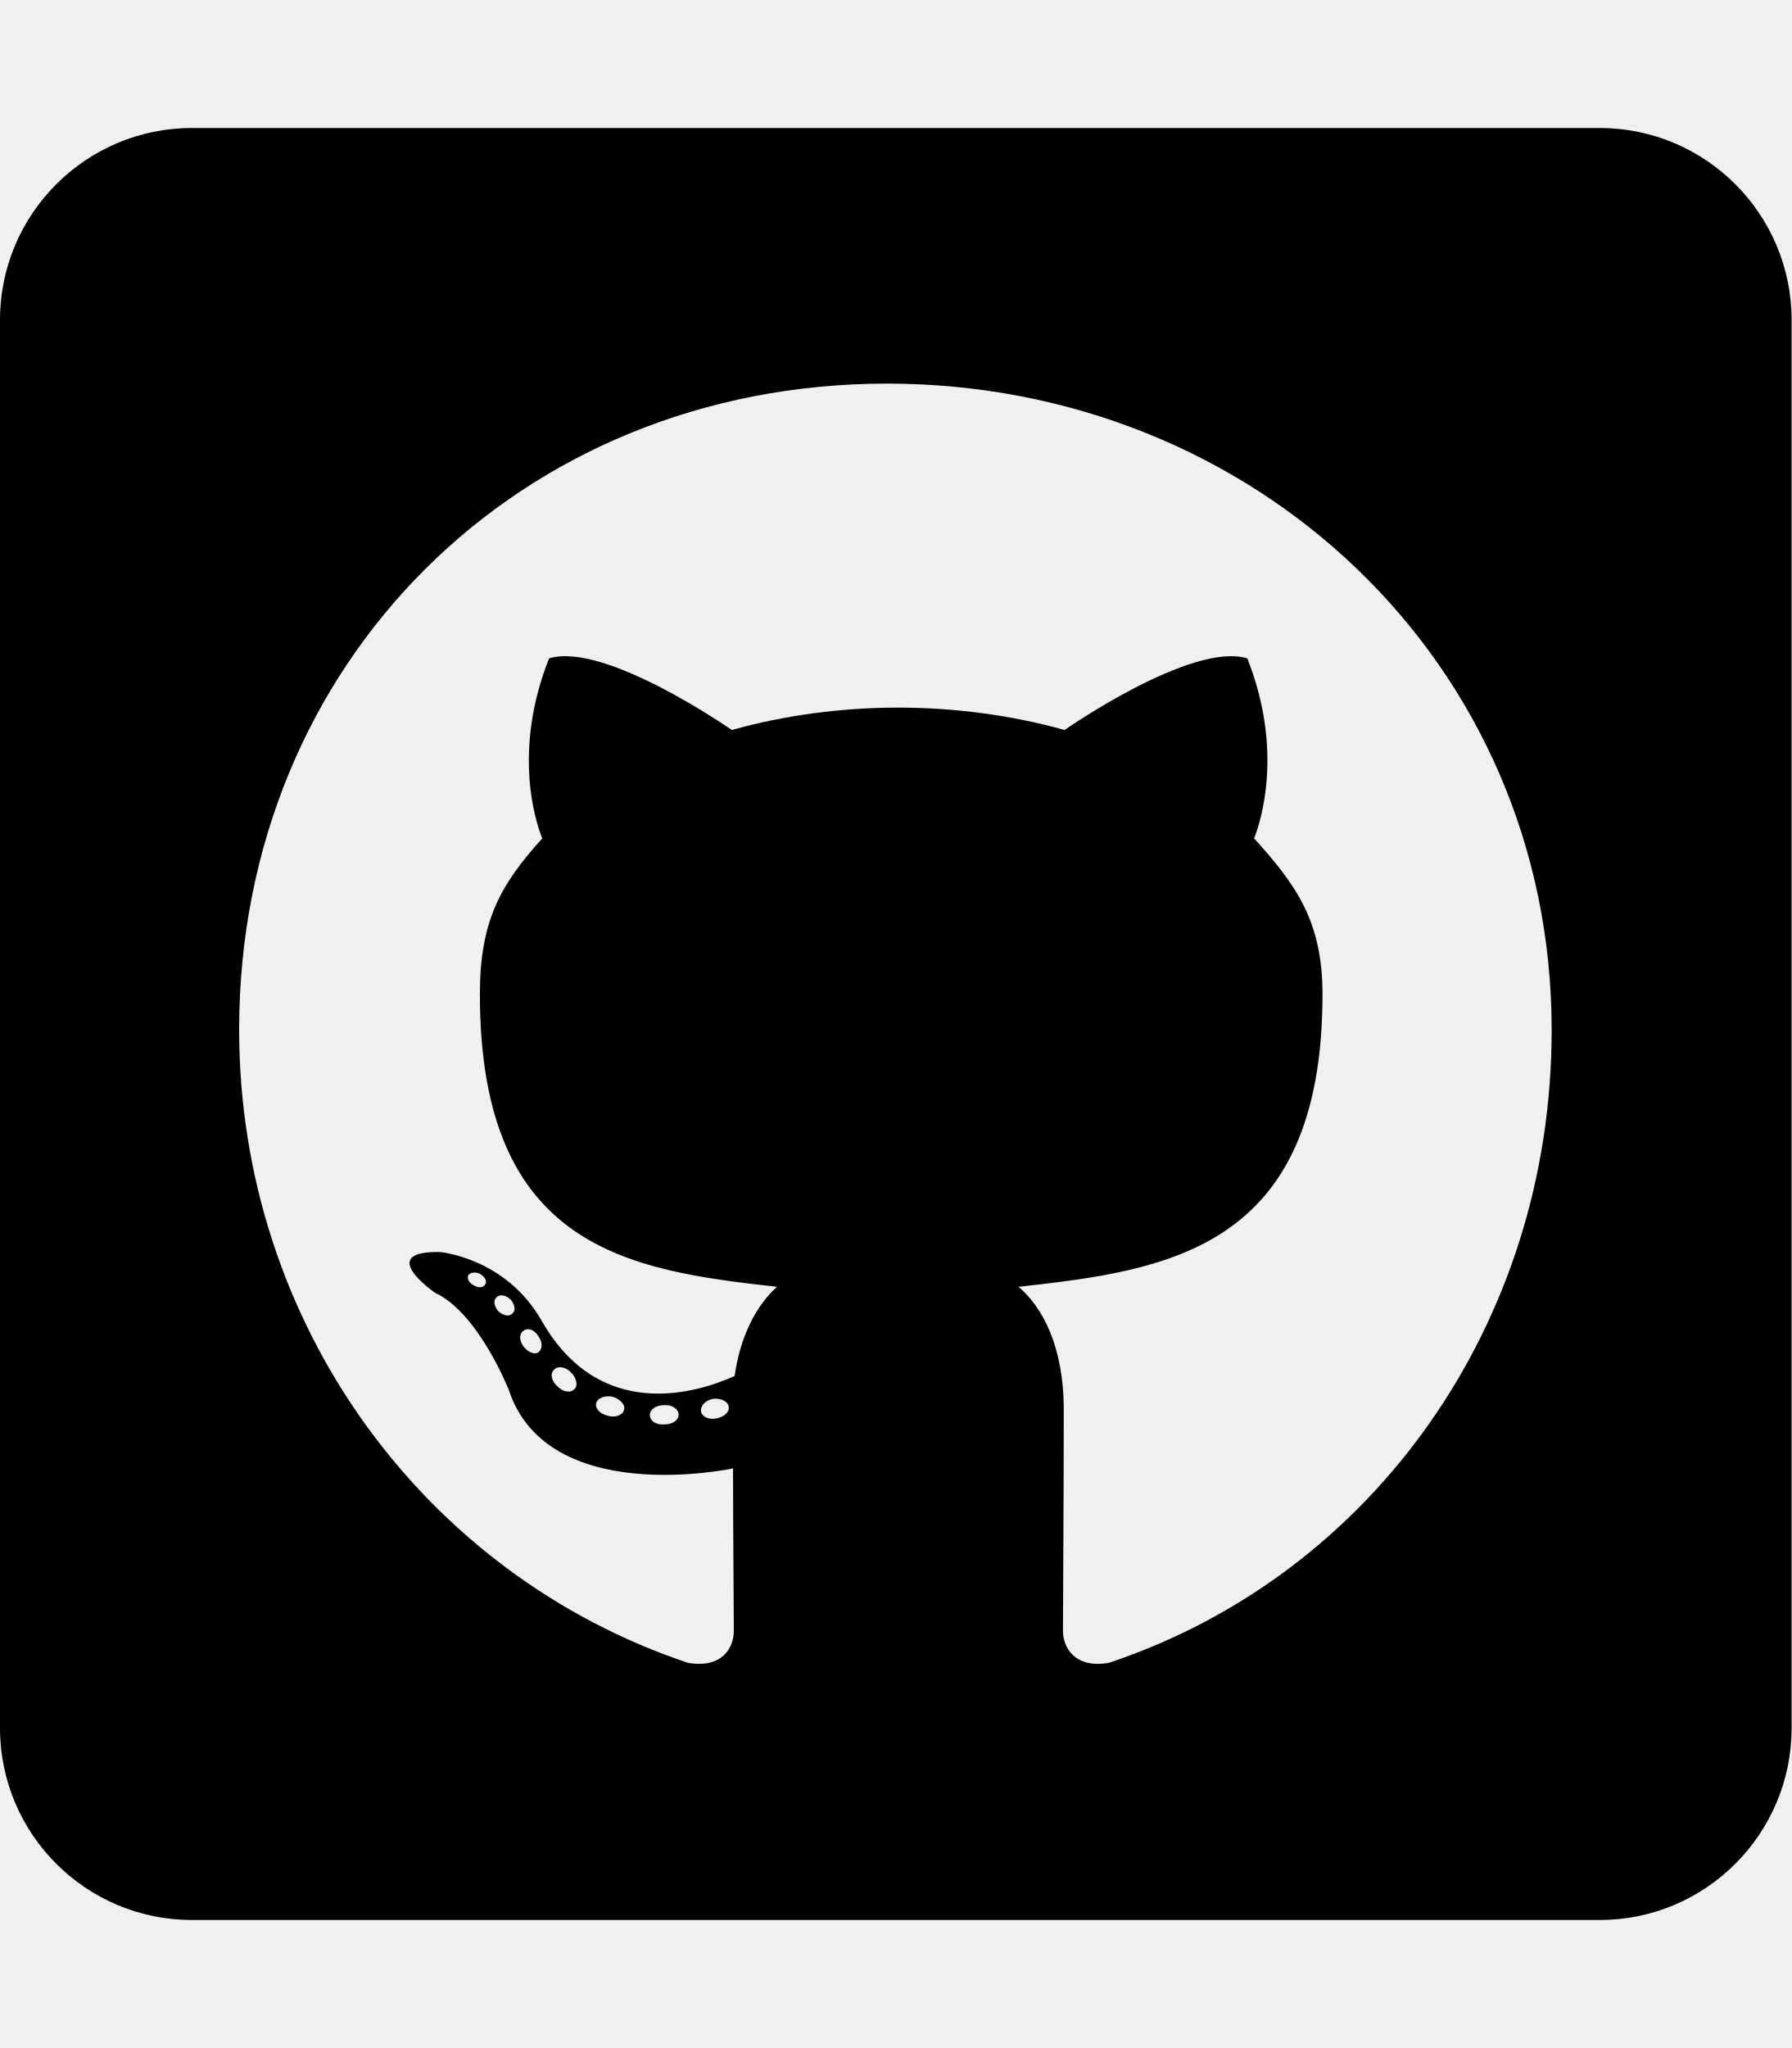
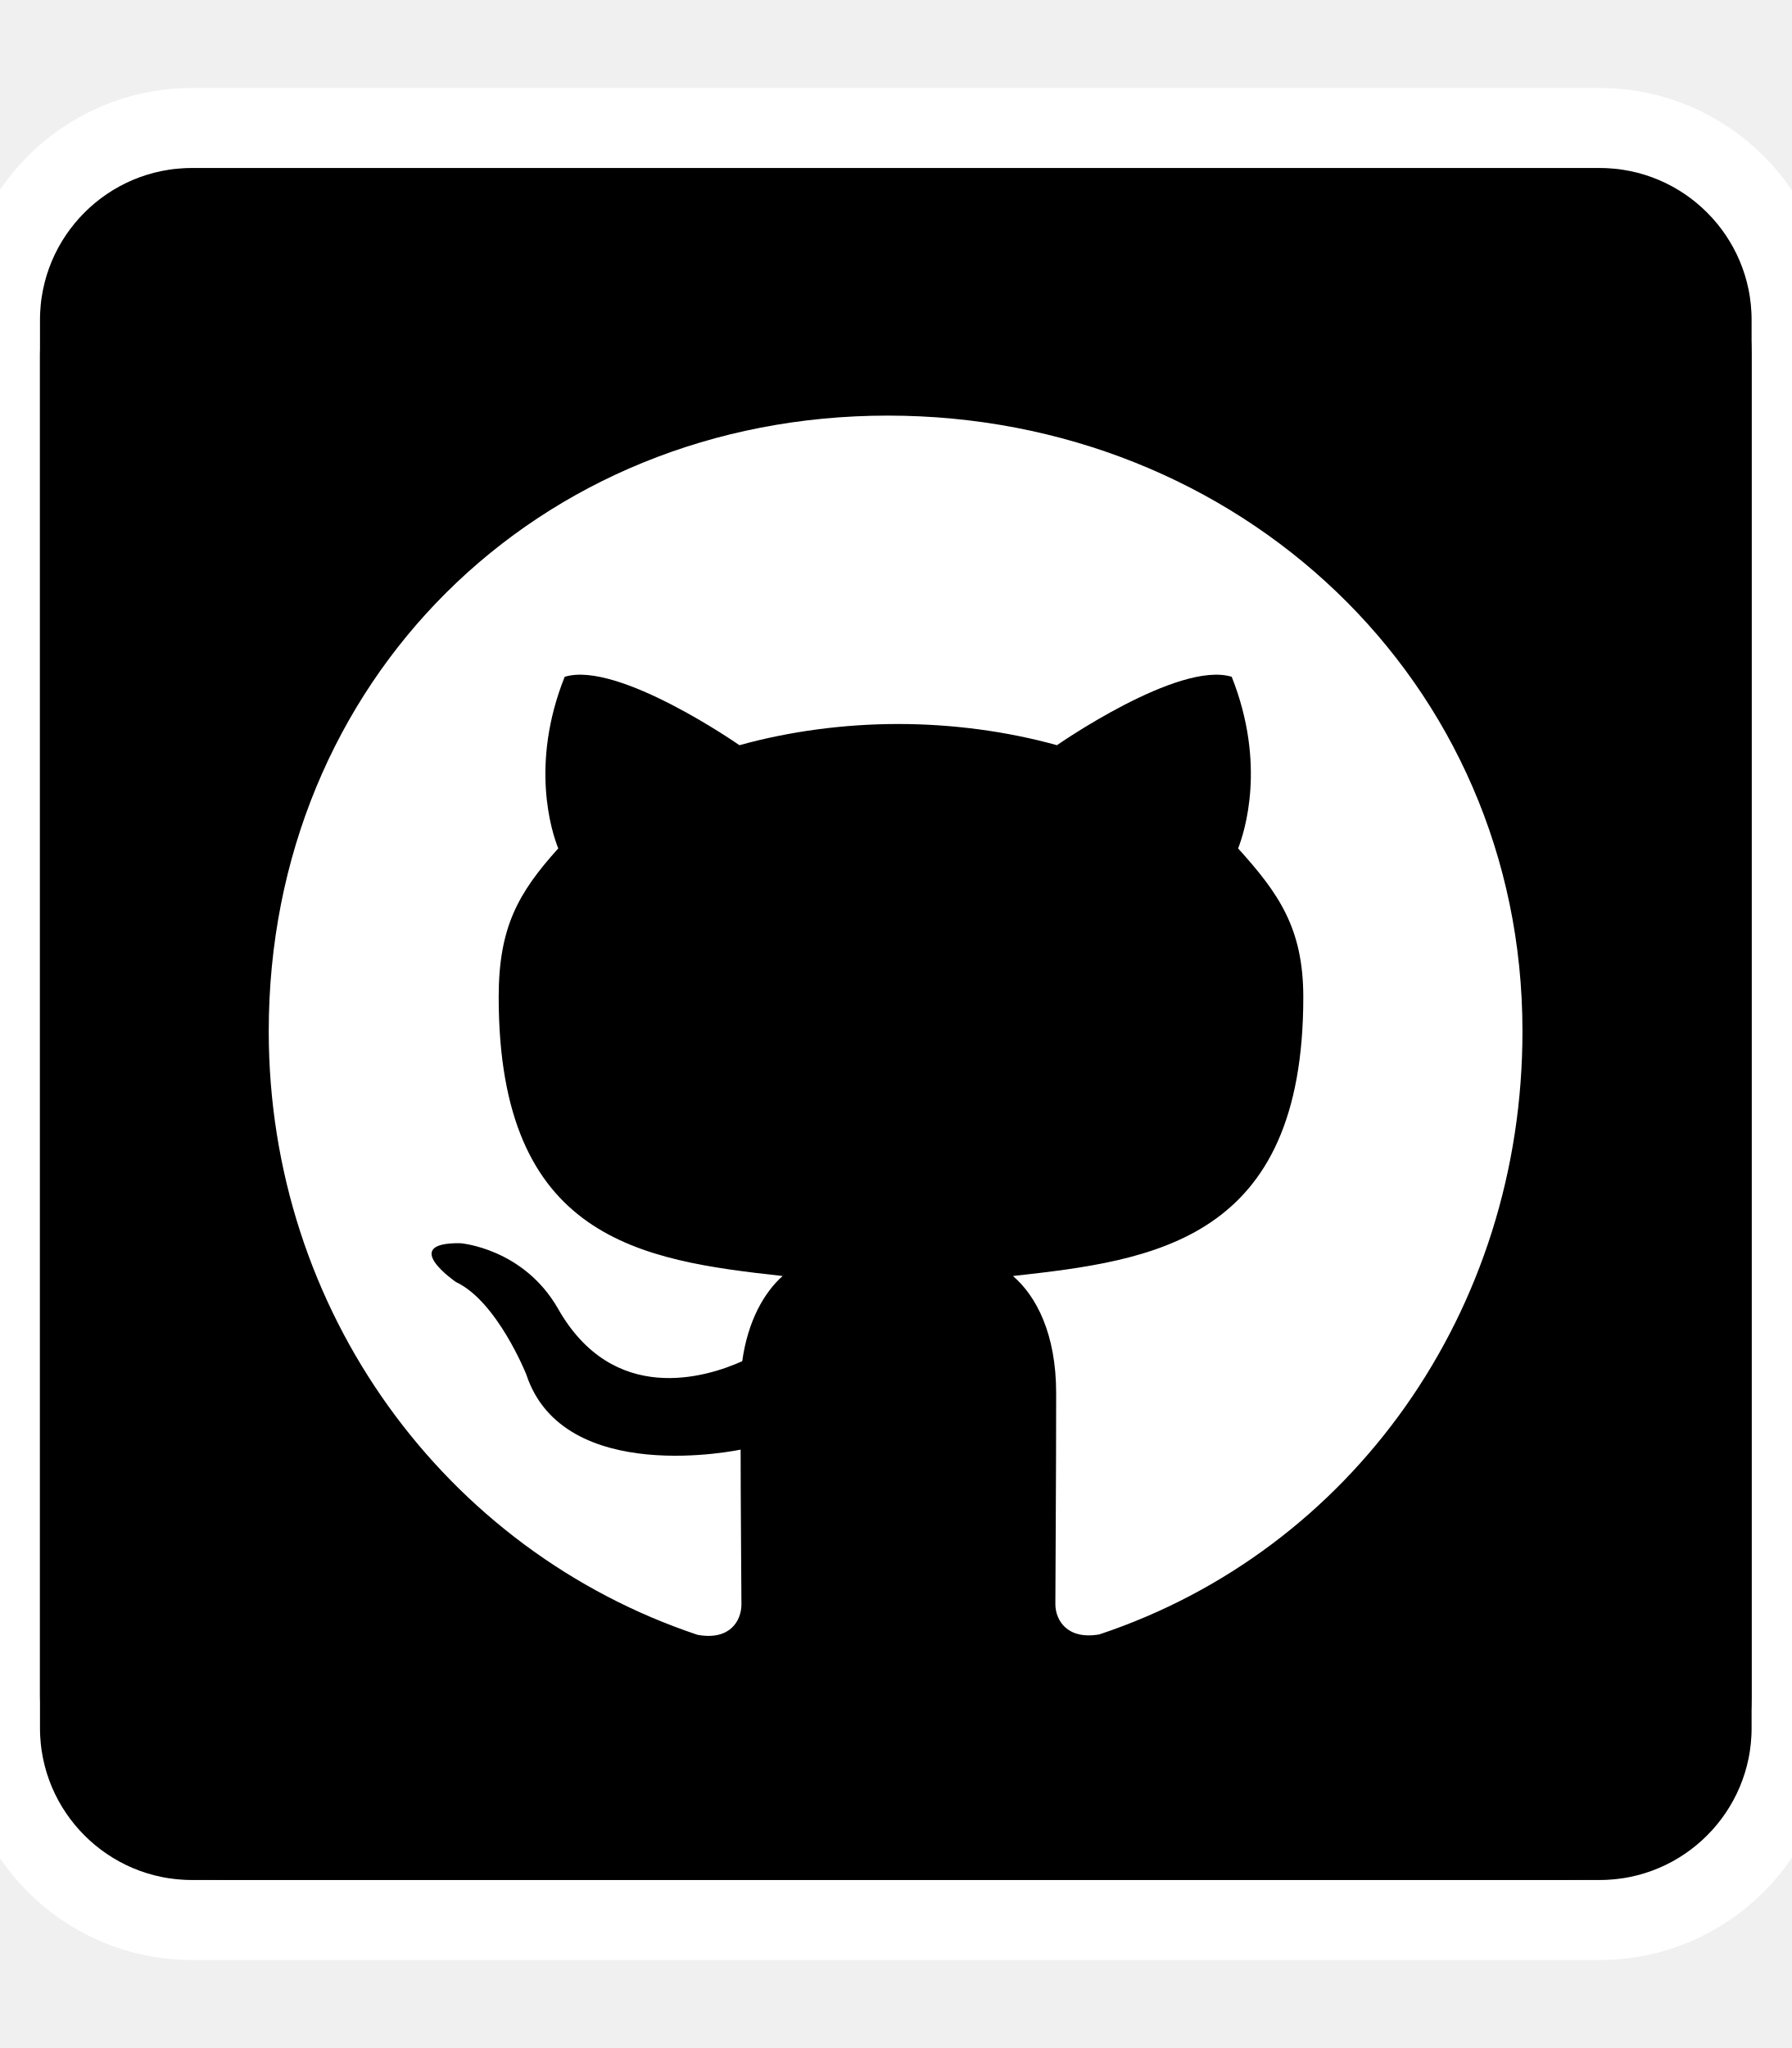
- <svg xmlns="http://www.w3.org/2000/svg" viewBox="0 0 448 512">
-   <path d="M400 32H48C21.5 32 0 53.5 0 80v352c0 26.5 21.5 48 48 48h352c26.5 0 48-21.5 48-48V80c0-26.5-21.5-48-48-48zM277.3 415.7c-8.4 1.5-11.5-3.7-11.5-8 0-5.4.2-33 .2-55.3 0-15.6-5.2-25.5-11.3-30.7 37-4.1 76-9.2 76-73.1 0-18.2-6.5-27.3-17.1-39 1.7-4.3 7.4-22-1.7-45-13.9-4.3-45.7 17.9-45.7 17.9-13.2-3.7-27.5-5.6-41.6-5.6-14.1 0-28.4 1.9-41.6 5.6 0 0-31.8-22.2-45.7-17.9-9.1 22.9-3.5 40.6-1.7 45-10.6 11.7-15.6 20.8-15.6 39 0 63.6 37.3 69 74.3 73.1-4.8 4.3-9.1 11.7-10.6 22.3-9.5 4.3-33.8 11.7-48.3-13.9-9.1-15.8-25.5-17.1-25.5-17.1-16.2-.2-1.1 10.2-1.1 10.2 10.8 5 18.4 24.2 18.4 24.2 9.7 29.7 56.1 19.7 56.1 19.7 0 13.9.2 36.5.2 40.6 0 4.3-3 9.5-11.5 8-66-22.1-112.2-84.9-112.2-158.3 0-91.8 70.2-161.5 162-161.5S388 165.6 388 257.4c.1 73.4-44.7 136.3-110.7 158.3zm-98.1-61.1c-1.9.4-3.7-.4-3.9-1.7-.2-1.5 1.1-2.8 3-3.2 1.9-.2 3.7.6 3.9 1.9.3 1.3-1 2.6-3 3zm-9.5-.9c0 1.3-1.5 2.4-3.5 2.4-2.2.2-3.7-.9-3.7-2.4 0-1.3 1.5-2.4 3.5-2.4 1.9-.2 3.7.9 3.7 2.4zm-13.7-1.1c-.4 1.3-2.4 1.9-4.1 1.3-1.9-.4-3.2-1.9-2.8-3.2.4-1.3 2.4-1.9 4.1-1.5 2 .6 3.3 2.1 2.8 3.4zm-12.3-5.4c-.9 1.1-2.8.9-4.3-.6-1.5-1.3-1.9-3.2-.9-4.1.9-1.1 2.8-.9 4.3.6 1.3 1.3 1.8 3.3.9 4.1zm-9.1-9.1c-.9.6-2.6 0-3.7-1.5s-1.1-3.2 0-3.9c1.1-.9 2.8-.2 3.7 1.3 1.1 1.5 1.1 3.3 0 4.1zm-6.5-9.7c-.9.9-2.4.4-3.5-.6-1.1-1.3-1.3-2.8-.4-3.5.9-.9 2.4-.4 3.5.6 1.1 1.3 1.3 2.8.4 3.5zm-6.7-7.4c-.4.9-1.7 1.1-2.8.4-1.3-.6-1.9-1.7-1.5-2.6.4-.6 1.5-.9 2.8-.4 1.3.7 1.9 1.8 1.5 2.6z" />
+ <svg xmlns="http://www.w3.org/2000/svg" version="1.1" id="Layer_1" x="0px" y="0px" viewBox="0 0 448 512" style="enable-background:new 0 0 448 512;" xml:space="preserve">
+   <style type="text/css">
+ 	.st0{fill:#FFFFFF;}
+ 	.st1{fill:none;stroke:#FFFFFF;stroke-width:20;stroke-miterlimit:10;}
+ </style>
+   <g id="XMLID_1_">
+     <g>
+       <path class="st0" d="M400.8,269L368,290c-7.2-12.9-15-18-27.1-18c-12.3,0-20.1,7.8-20.1,18c0,12.6,7.8,17.7,25.9,25.6l10.5,4.5    c35.8,15.3,55.9,31,55.9,66.2c0,37.8-29.8,58.6-69.7,58.6c-39.1,0-64.4-18.6-76.7-43l34.3-19.8c9,14.7,20.8,25.6,41.5,25.6    c17.4,0,28.6-8.7,28.6-20.8c0-14.4-11.4-19.5-30.7-28l-10.5-4.5c-30.4-12.9-50.5-29.2-50.5-63.5c0-31.6,24.1-55.6,61.6-55.6    C367.8,235.3,387,244.6,400.8,269z" />
+       <path d="M243.8,237.7v143.7c0,43.6-25.6,63.5-62.9,63.5c-33.7,0-53.2-17.4-63.2-38.5l34.3-20.7c6.6,11.7,12.6,21.6,27.1,21.6    c13.8,0,22.6-5.4,22.6-26.5V237.7H243.8z" />
+       <path d="M448,80v352c0,26.5-21.5,48-48,48H48c-26.5,0-48-21.5-48-48V80c0-26.5,21.5-48,48-48h352C426.5,32,448,53.5,448,80z     M368,290l32.8-21c-13.8-24.4-33-33.7-59.8-33.7c-37.5,0-61.6,24-61.6,55.6c0,34.3,20.1,50.6,50.5,63.5l10.5,4.5    c19.3,8.5,30.7,13.6,30.7,28c0,12.1-11.2,20.8-28.6,20.8c-20.7,0-32.5-10.9-41.5-25.6l-34.3,19.8c12.3,24.4,37.6,43,76.7,43    c39.9,0,69.7-20.8,69.7-58.6c0-35.2-20.1-50.9-55.9-66.2l-10.5-4.5c-18.1-7.9-25.9-13-25.9-25.6c0-10.2,7.8-18,20.1-18    C353,272,360.8,277.1,368,290z M243.8,381.4V237.7h-42.1v143.1c0,21.1-8.8,26.5-22.6,26.5c-14.5,0-20.5-9.9-27.1-21.6l-34.3,20.7    c10,21.1,29.5,38.5,63.2,38.5C218.2,444.9,243.8,425,243.8,381.4z" />
+     </g>
+     <g>
+       <path class="st1" d="M400,32H48C21.5,32,0,53.5,0,80v352c0,26.5,21.5,48,48,48h352c26.5,0,48-21.5,48-48V80    C448,53.5,426.5,32,400,32z" />
+       <path class="st1" d="M243.8,381.4c0,43.6-25.6,63.5-62.9,63.5c-33.7,0-53.2-17.4-63.2-38.5l34.3-20.7    c6.6,11.7,12.6,21.6,27.1,21.6c13.8,0,22.6-5.4,22.6-26.5V237.7h42.1L243.8,381.4L243.8,381.4z" />
+       <path class="st1" d="M343.4,444.9c-39.1,0-64.4-18.6-76.7-43l34.3-19.8c9,14.7,20.8,25.6,41.5,25.6c17.4,0,28.6-8.7,28.6-20.8    c0-14.4-11.4-19.5-30.7-28l-10.5-4.5c-30.4-12.9-50.5-29.2-50.5-63.5c0-31.6,24.1-55.6,61.6-55.6c26.8,0,46,9.3,59.8,33.7L368,290    c-7.2-12.9-15-18-27.1-18c-12.3,0-20.1,7.8-20.1,18c0,12.6,7.8,17.7,25.9,25.6l10.5,4.5c35.8,15.3,55.9,31,55.9,66.2    C413.1,424.1,383.3,444.9,343.4,444.9z" />
+     </g>
+   </g>
+   <rect x="70" y="150.9" width="343.1" height="307" />
+   <rect x="303" y="217.9" width="125" height="212" />
+   <g id="XMLID_2_">
+     <g>
+       <path d="M438,88.6v335.5c0,25.3-20.5,45.8-45.9,45.8H55.9c-25.3,0-45.9-20.5-45.9-45.8V88.6c0-25.3,20.5-45.7,45.9-45.7h336.3    C417.5,42.9,438,63.4,438,88.6z M274.9,408.6c63.1-21,105.9-80.9,105.8-150.9c0-87.5-71.1-153.9-158.8-153.9    S67.1,170.2,67.1,257.7c0,70,44.1,129.8,107.2,150.9c8.1,1.4,11-3.5,11-7.6c0-3.9-0.2-25.4-0.2-38.7c0,0-44.3,9.5-53.6-18.8    c0,0-7.3-18.3-17.6-23.1c0,0-14.4-9.9,1.1-9.7c0,0,15.7,1.2,24.4,16.3c13.9,24.4,37.1,17.3,46.1,13.2c1.4-10.1,5.5-17.2,10.1-21.3    c-35.3-3.9-71-9.1-71-69.7c0-17.3,4.8-26,14.9-37.2c-1.7-4.2-7.1-21.1,1.6-42.9c13.3-4.1,43.7,17.1,43.7,17.1    c12.6-3.5,26.3-5.3,39.7-5.3s27.1,1.8,39.7,5.3c0,0,30.4-21.2,43.7-17.1c8.7,21.9,3.2,38.8,1.6,42.9    c10.1,11.2,16.3,19.8,16.3,37.2c0,60.9-37.3,65.8-72.6,69.7c5.8,5,10.8,14.4,10.8,29.3c0,21.3-0.2,47.6-0.2,52.7    C263.9,405.1,266.9,410,274.9,408.6z M181.2,350.4c1.9-0.4,3.2-1.6,2.9-2.9c-0.2-1.2-1.9-2-3.7-1.8c-1.8,0.4-3.1,1.6-2.9,3    C177.7,350,179.4,350.7,181.2,350.4z M168.8,351.8c1.9,0,3.3-1,3.3-2.3c0-1.4-1.7-2.5-3.5-2.3c-1.9,0-3.3,1-3.3,2.3    C165.2,350.9,166.7,352,168.8,351.8z M159,348.5c0.5-1.2-0.8-2.7-2.7-3.2c-1.6-0.4-3.5,0.2-3.9,1.4c-0.4,1.2,0.9,2.7,2.7,3    C156.7,350.3,158.7,349.7,159,348.5z M147.3,343.3c0.9-0.8,0.4-2.7-0.9-3.9c-1.4-1.4-3.2-1.6-4.1-0.6c-1,0.9-0.6,2.7,0.9,3.9    C144.6,344.2,146.4,344.4,147.3,343.3z M138.6,334.6c1.1-0.8,1.1-2.5,0-3.9c-0.9-1.4-2.5-2.1-3.5-1.2c-1.1,0.7-1.1,2.3,0,3.7    C136.1,334.6,137.7,335.2,138.6,334.6z M132.4,325.4c0.9-0.7,0.7-2.1-0.4-3.3c-1.1-1-2.5-1.4-3.3-0.6c-0.9,0.7-0.7,2.1,0.4,3.3    C130.1,325.8,131.5,326.3,132.4,325.4z M126,318.3c0.4-0.8-0.2-1.8-1.4-2.5c-1.2-0.5-2.3-0.2-2.7,0.4c-0.4,0.9,0.2,1.9,1.4,2.5    C124.4,319.4,125.6,319.2,126,318.3z" />
+       <path class="st0" d="M380.7,257.7c0.1,70-42.7,129.9-105.8,150.9c-8,1.4-11-3.5-11-7.6c0-5.1,0.2-31.5,0.2-52.7    c0-14.9-5-24.3-10.8-29.3c35.3-3.9,72.6-8.8,72.6-69.7c0-17.3-6.2-26-16.3-37.2c1.6-4.1,7.1-21-1.6-42.9    c-13.3-4.1-43.7,17.1-43.7,17.1c-12.6-3.5-26.3-5.3-39.7-5.3s-27.1,1.8-39.7,5.3c0,0-30.4-21.2-43.7-17.1    c-8.7,21.8-3.3,38.7-1.6,42.9c-10.1,11.2-14.9,19.8-14.9,37.2c0,60.6,35.6,65.8,71,69.7c-4.6,4.1-8.7,11.2-10.1,21.3    c-9.1,4.1-32.3,11.2-46.1-13.2c-8.7-15.1-24.4-16.3-24.4-16.3c-15.5-0.2-1.1,9.7-1.1,9.7c10.3,4.8,17.6,23.1,17.6,23.1    c9.3,28.3,53.6,18.8,53.6,18.8c0,13.2,0.2,34.8,0.2,38.7c0,4.1-2.9,9.1-11,7.6c-63.1-21.1-107.2-80.9-107.2-150.9    c0-87.5,67.1-153.9,154.8-153.9S380.7,170.2,380.7,257.7z" />
+     </g>
+     <g>
+ 	</g>
+   </g>
</svg>
